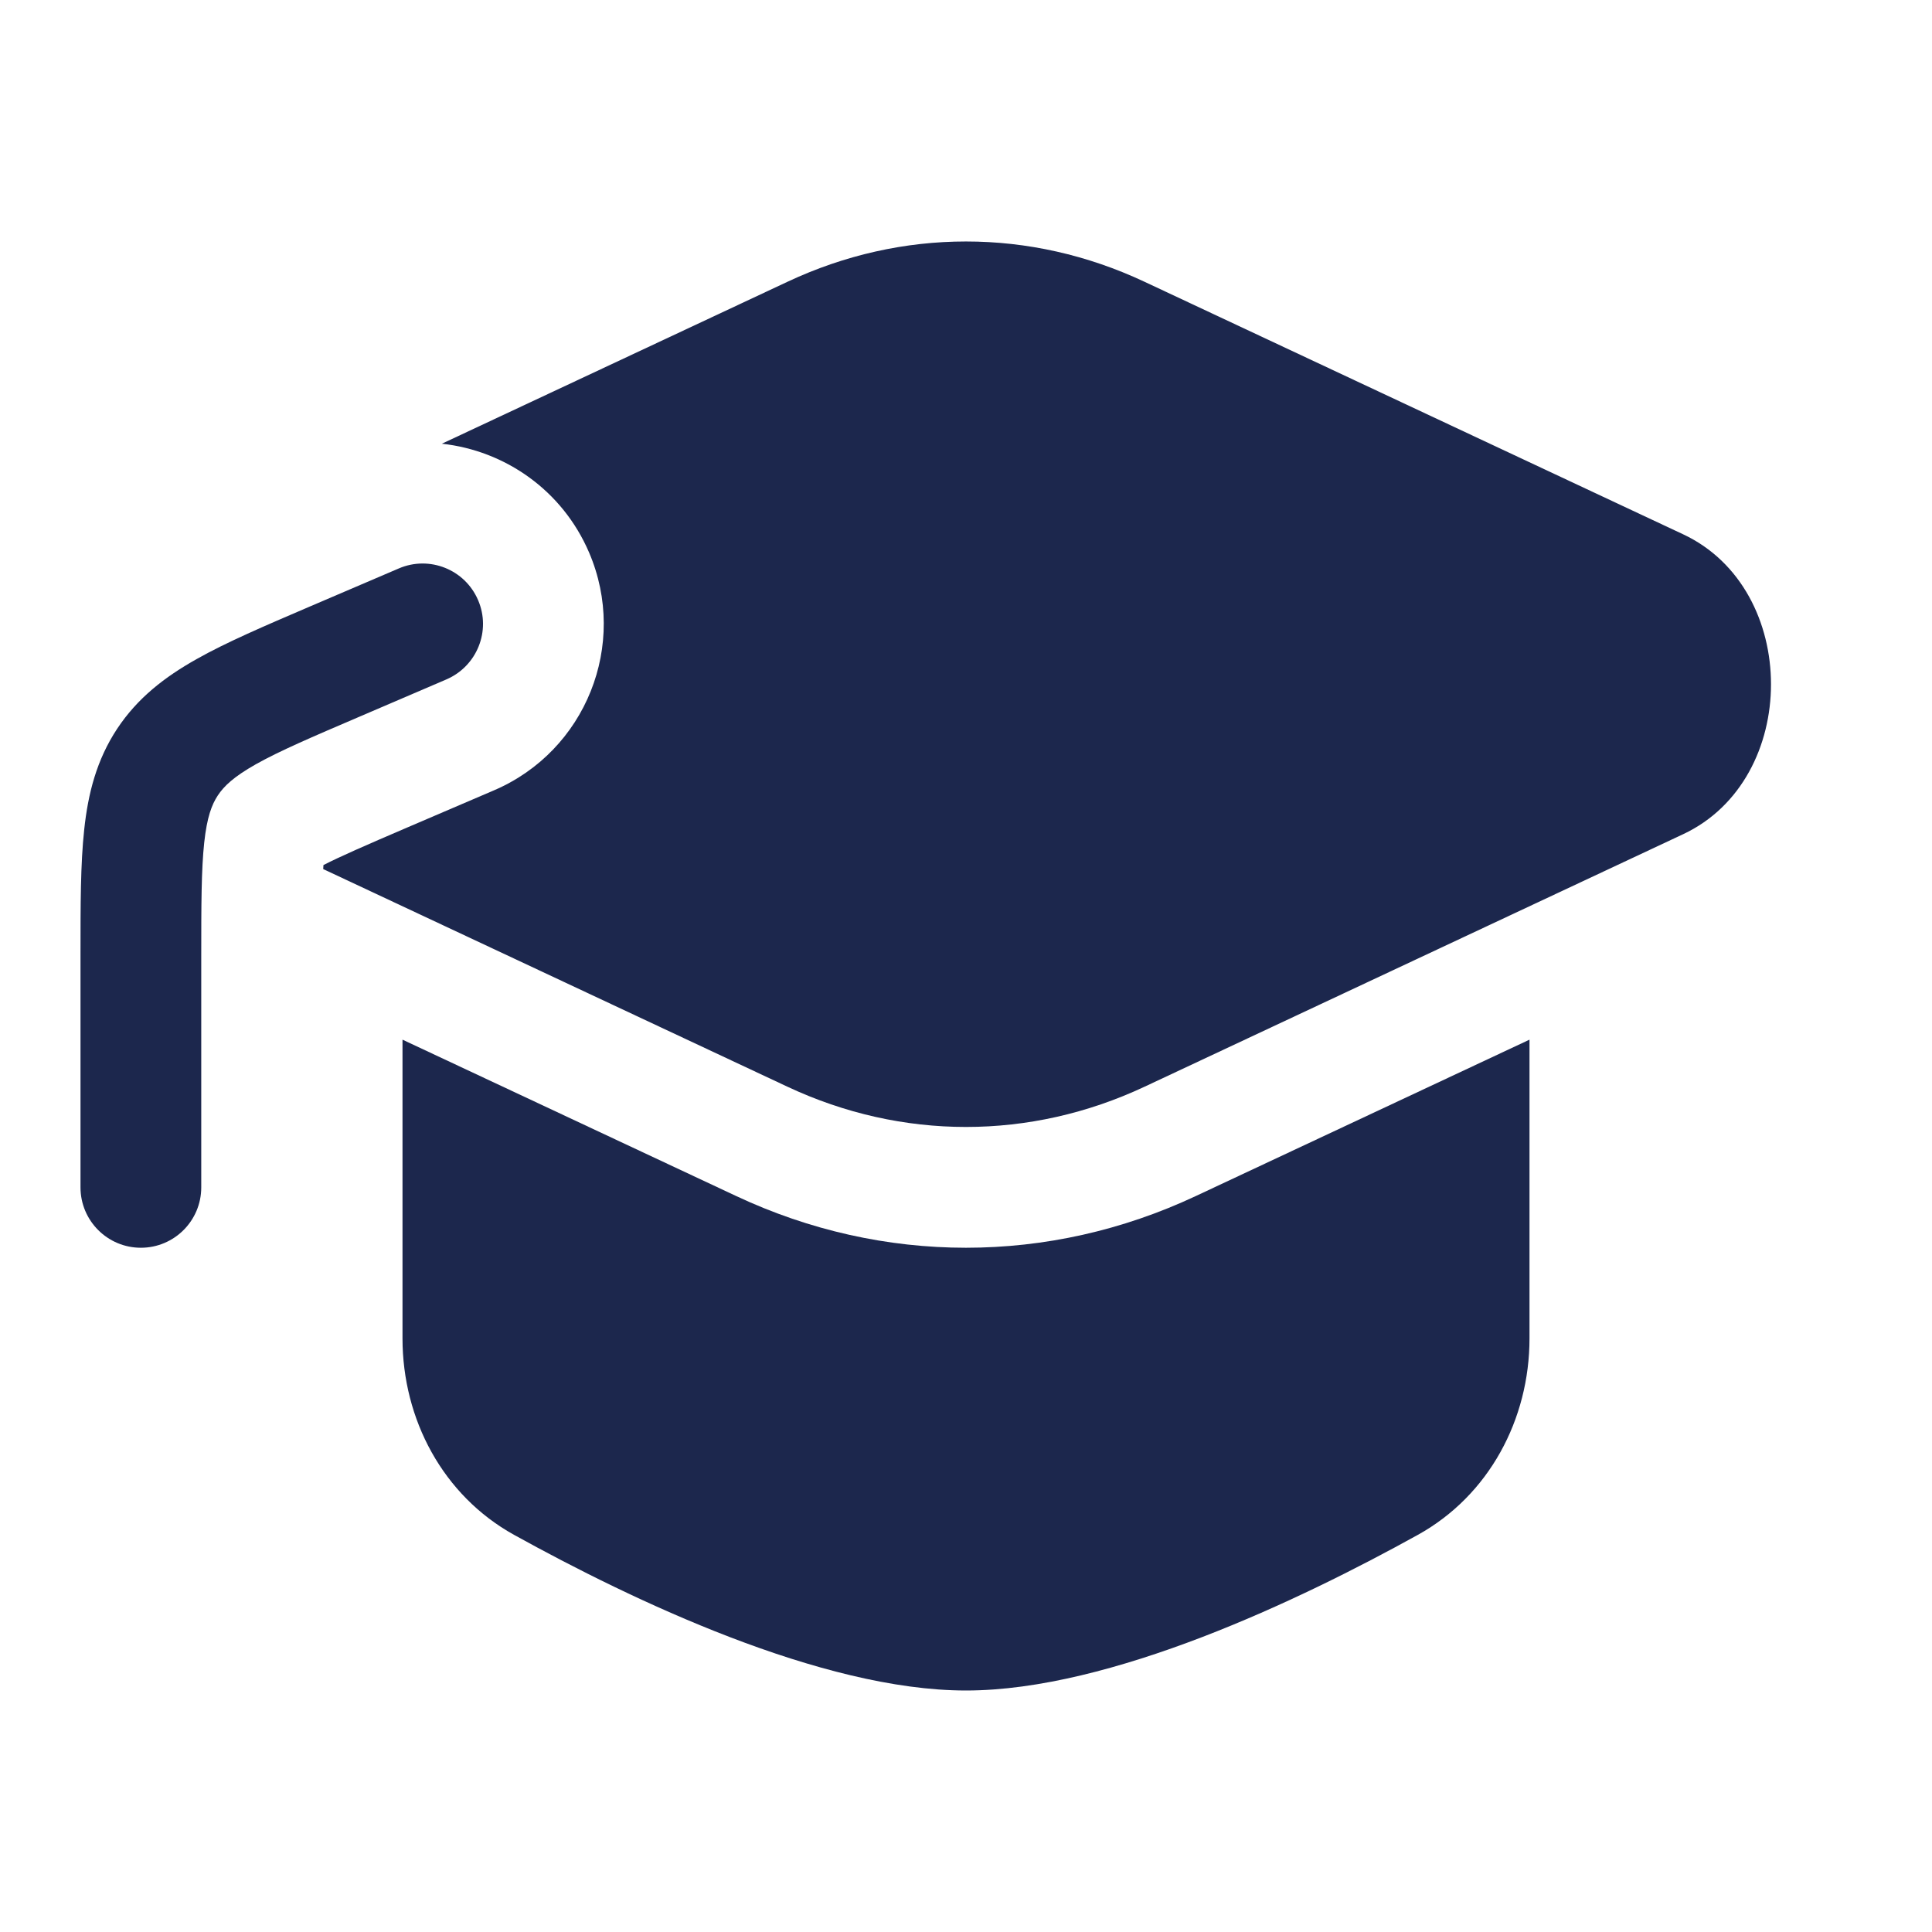
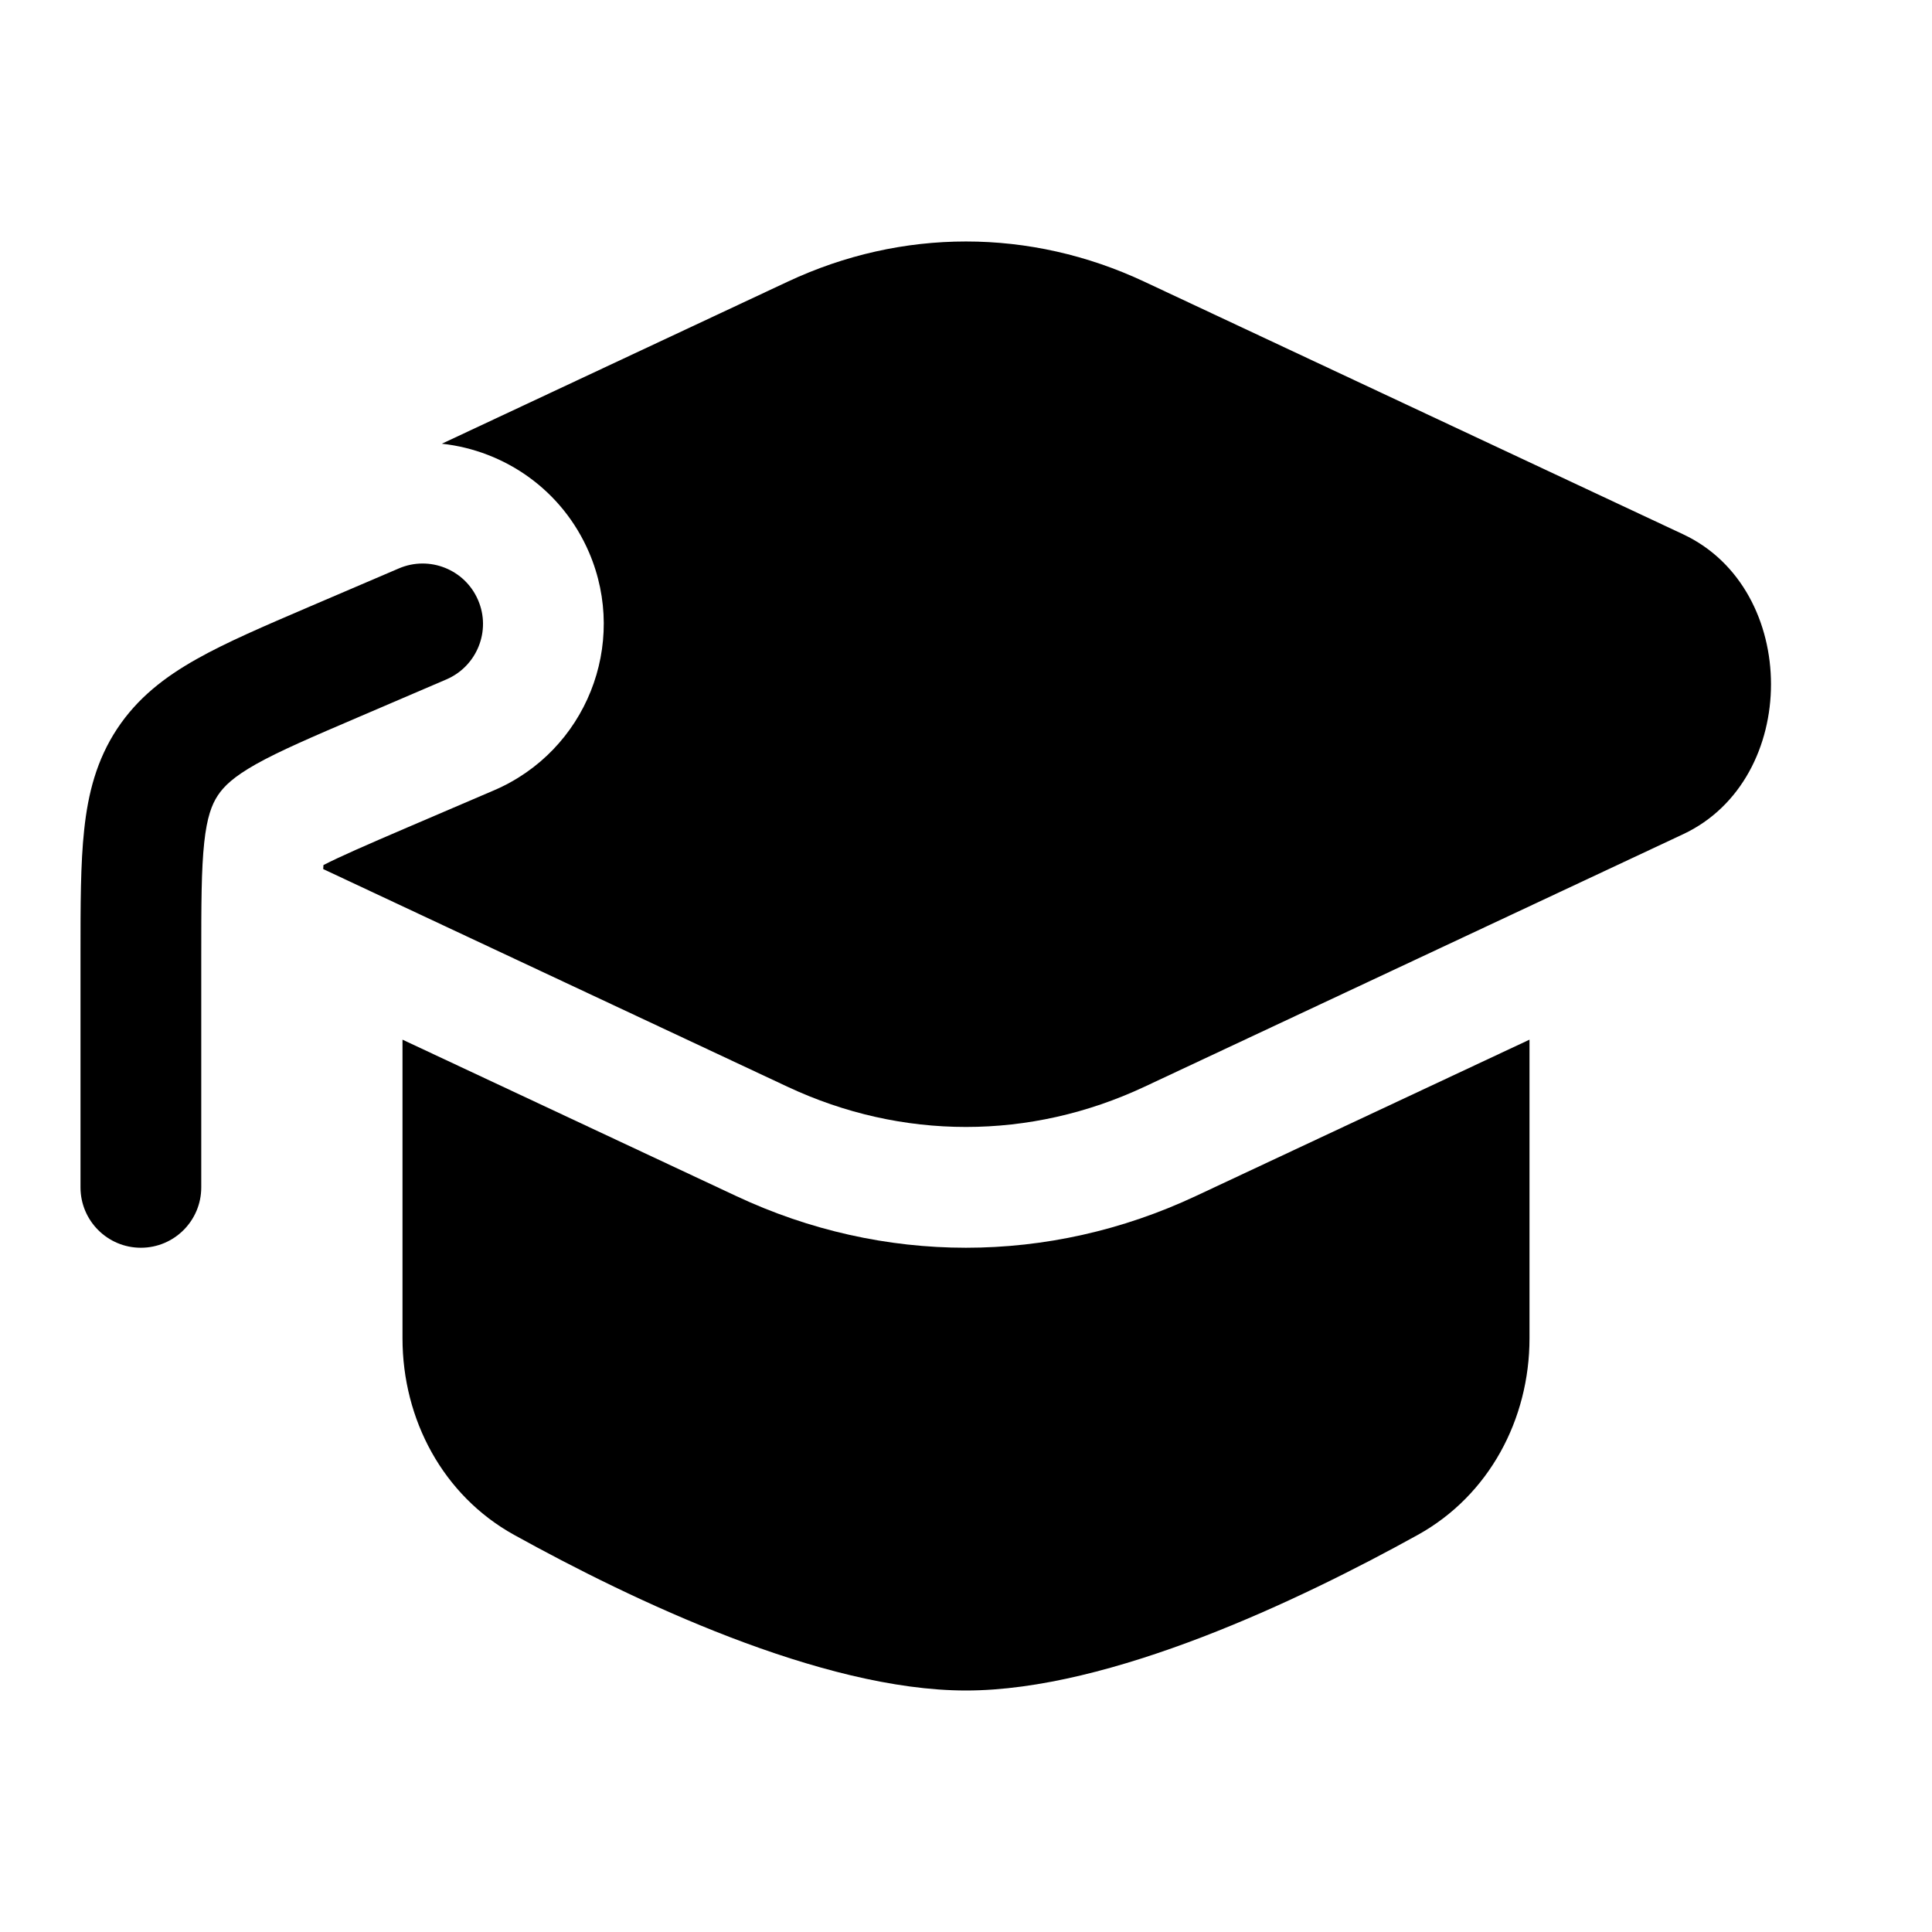
<svg xmlns="http://www.w3.org/2000/svg" width="800px" height="800px" viewBox="0 0 24 24" fill="currentColor">
-   <path d="M14.217 3.5C12.796 2.833 11.204 2.833 9.783 3.5L5.489 5.512C6.271 5.597 6.986 6.089 7.318 6.864C7.807 8.006 7.278 9.329 6.136 9.818L5.06 10.279C4.526 10.508 4.223 10.641 4.018 10.746C4.017 10.762 4.016 10.779 4.015 10.796L9.783 13.5C11.204 14.166 12.796 14.166 14.217 13.5L20.908 10.363C22.364 9.681 22.364 7.319 20.908 6.637L14.217 3.5Z" fill="#1C274D" />
-   <path d="M5 12.915V16.625C5 17.633 5.503 18.577 6.385 19.066C7.854 19.879 10.204 21 12 21C13.796 21 16.146 19.879 17.614 19.066C18.496 18.577 19 17.633 19 16.625V12.915L14.854 14.858C13.029 15.714 10.97 15.714 9.146 14.858L5 12.915Z" fill="#1C274D" />
-   <path d="M5.545 8.44C5.926 8.276 6.103 7.835 5.939 7.455C5.776 7.074 5.335 6.898 4.955 7.061L3.843 7.537C3.286 7.776 2.813 7.978 2.443 8.187C2.048 8.409 1.709 8.669 1.454 9.055C1.2 9.441 1.094 9.856 1.046 10.306C1 10.728 1 11.242 1 11.849V14.75C1 15.164 1.336 15.5 1.75 15.5C2.164 15.5 2.5 15.164 2.5 14.75V11.888C2.5 11.232 2.501 10.8 2.537 10.466C2.571 10.152 2.63 9.996 2.706 9.881C2.782 9.766 2.902 9.65 3.178 9.494C3.47 9.33 3.867 9.159 4.47 8.901L5.545 8.44Z" fill="#1C274D" />
+   <path d="M14.217 3.5C12.796 2.833 11.204 2.833 9.783 3.5L5.489 5.512C6.271 5.597 6.986 6.089 7.318 6.864C7.807 8.006 7.278 9.329 6.136 9.818L5.06 10.279C4.526 10.508 4.223 10.641 4.018 10.746C4.017 10.762 4.016 10.779 4.015 10.796L9.783 13.5C11.204 14.166 12.796 14.166 14.217 13.5L20.908 10.363C22.364 9.681 22.364 7.319 20.908 6.637L14.217 3.5Z" fill="currentColor" />
+   <path d="M5 12.915V16.625C5 17.633 5.503 18.577 6.385 19.066C7.854 19.879 10.204 21 12 21C13.796 21 16.146 19.879 17.614 19.066C18.496 18.577 19 17.633 19 16.625V12.915L14.854 14.858C13.029 15.714 10.97 15.714 9.146 14.858L5 12.915Z" fill="currentColor" />
+   <path d="M5.545 8.44C5.926 8.276 6.103 7.835 5.939 7.455C5.776 7.074 5.335 6.898 4.955 7.061L3.843 7.537C3.286 7.776 2.813 7.978 2.443 8.187C2.048 8.409 1.709 8.669 1.454 9.055C1.2 9.441 1.094 9.856 1.046 10.306C1 10.728 1 11.242 1 11.849V14.75C1 15.164 1.336 15.5 1.75 15.5C2.164 15.5 2.5 15.164 2.5 14.75V11.888C2.5 11.232 2.501 10.8 2.537 10.466C2.571 10.152 2.63 9.996 2.706 9.881C2.782 9.766 2.902 9.65 3.178 9.494C3.47 9.33 3.867 9.159 4.47 8.901L5.545 8.44Z" fill="currentColor" />
</svg>
